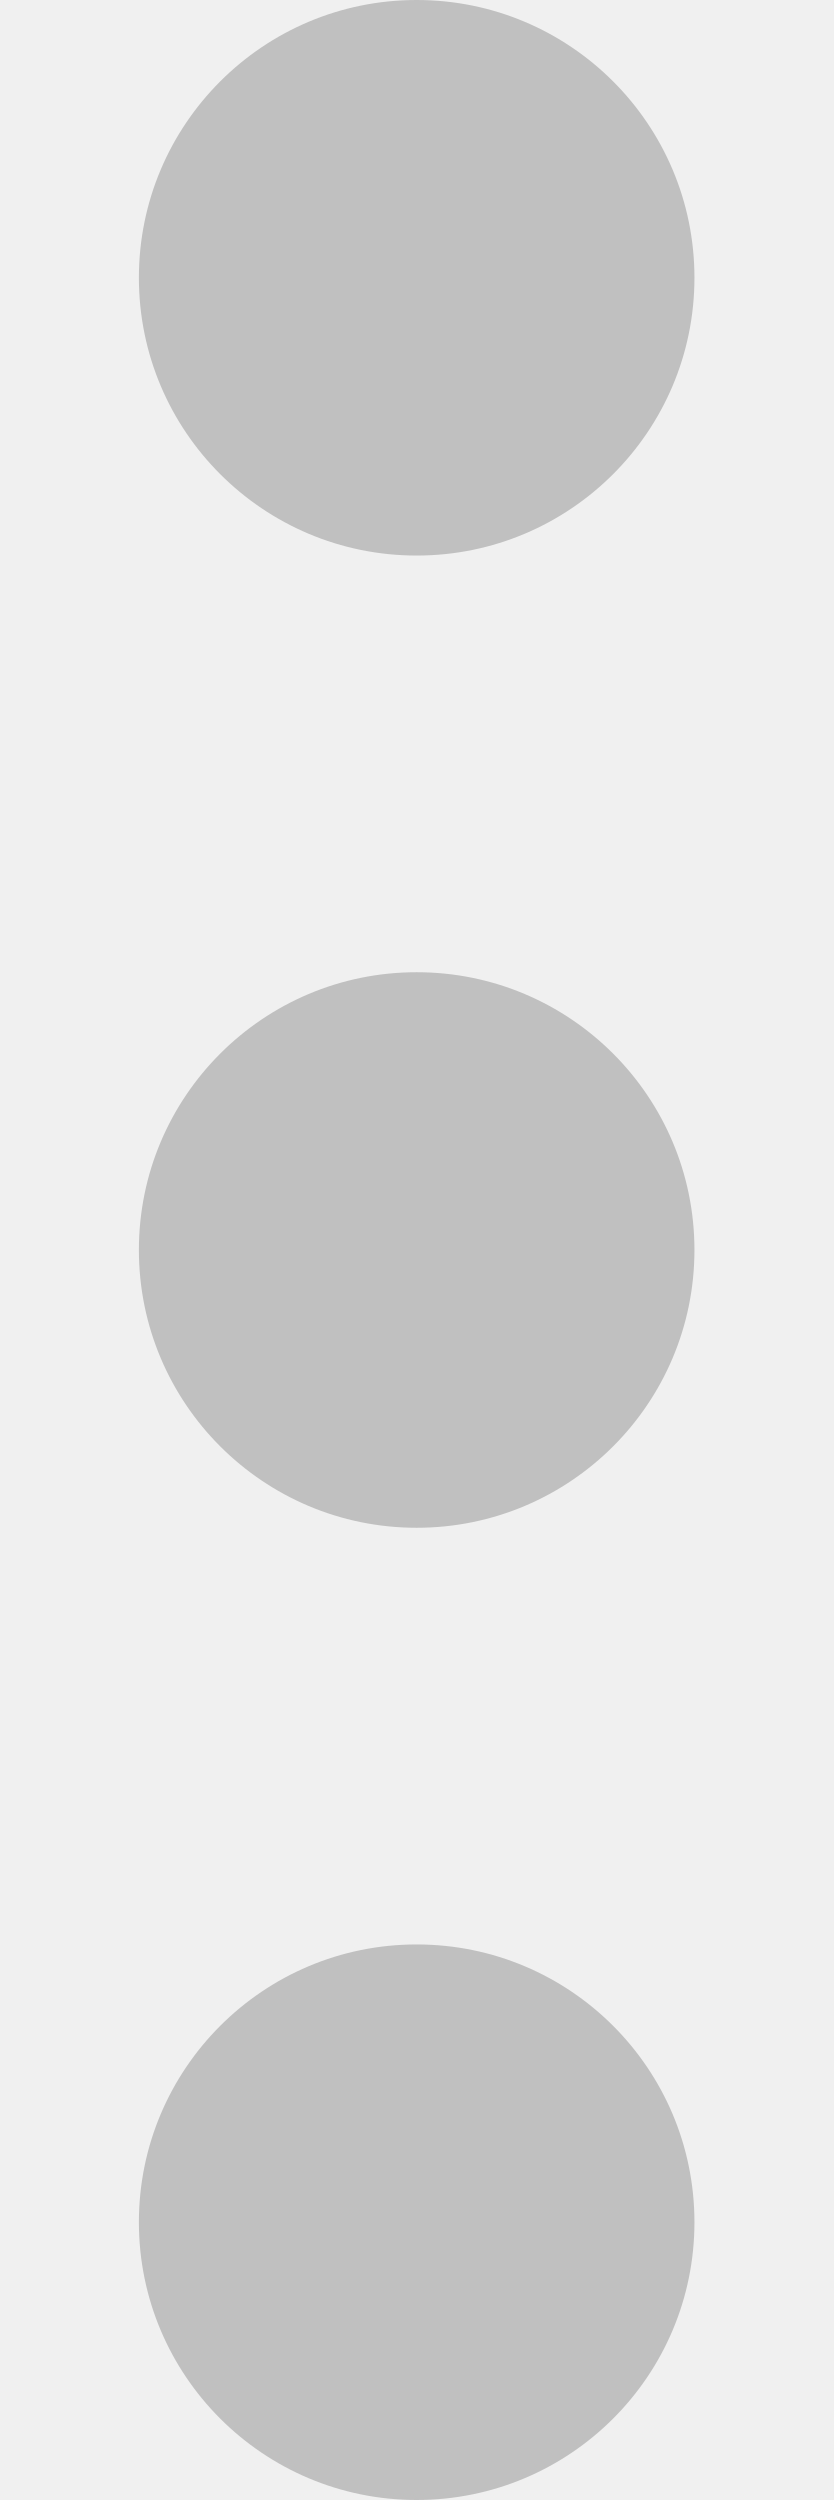
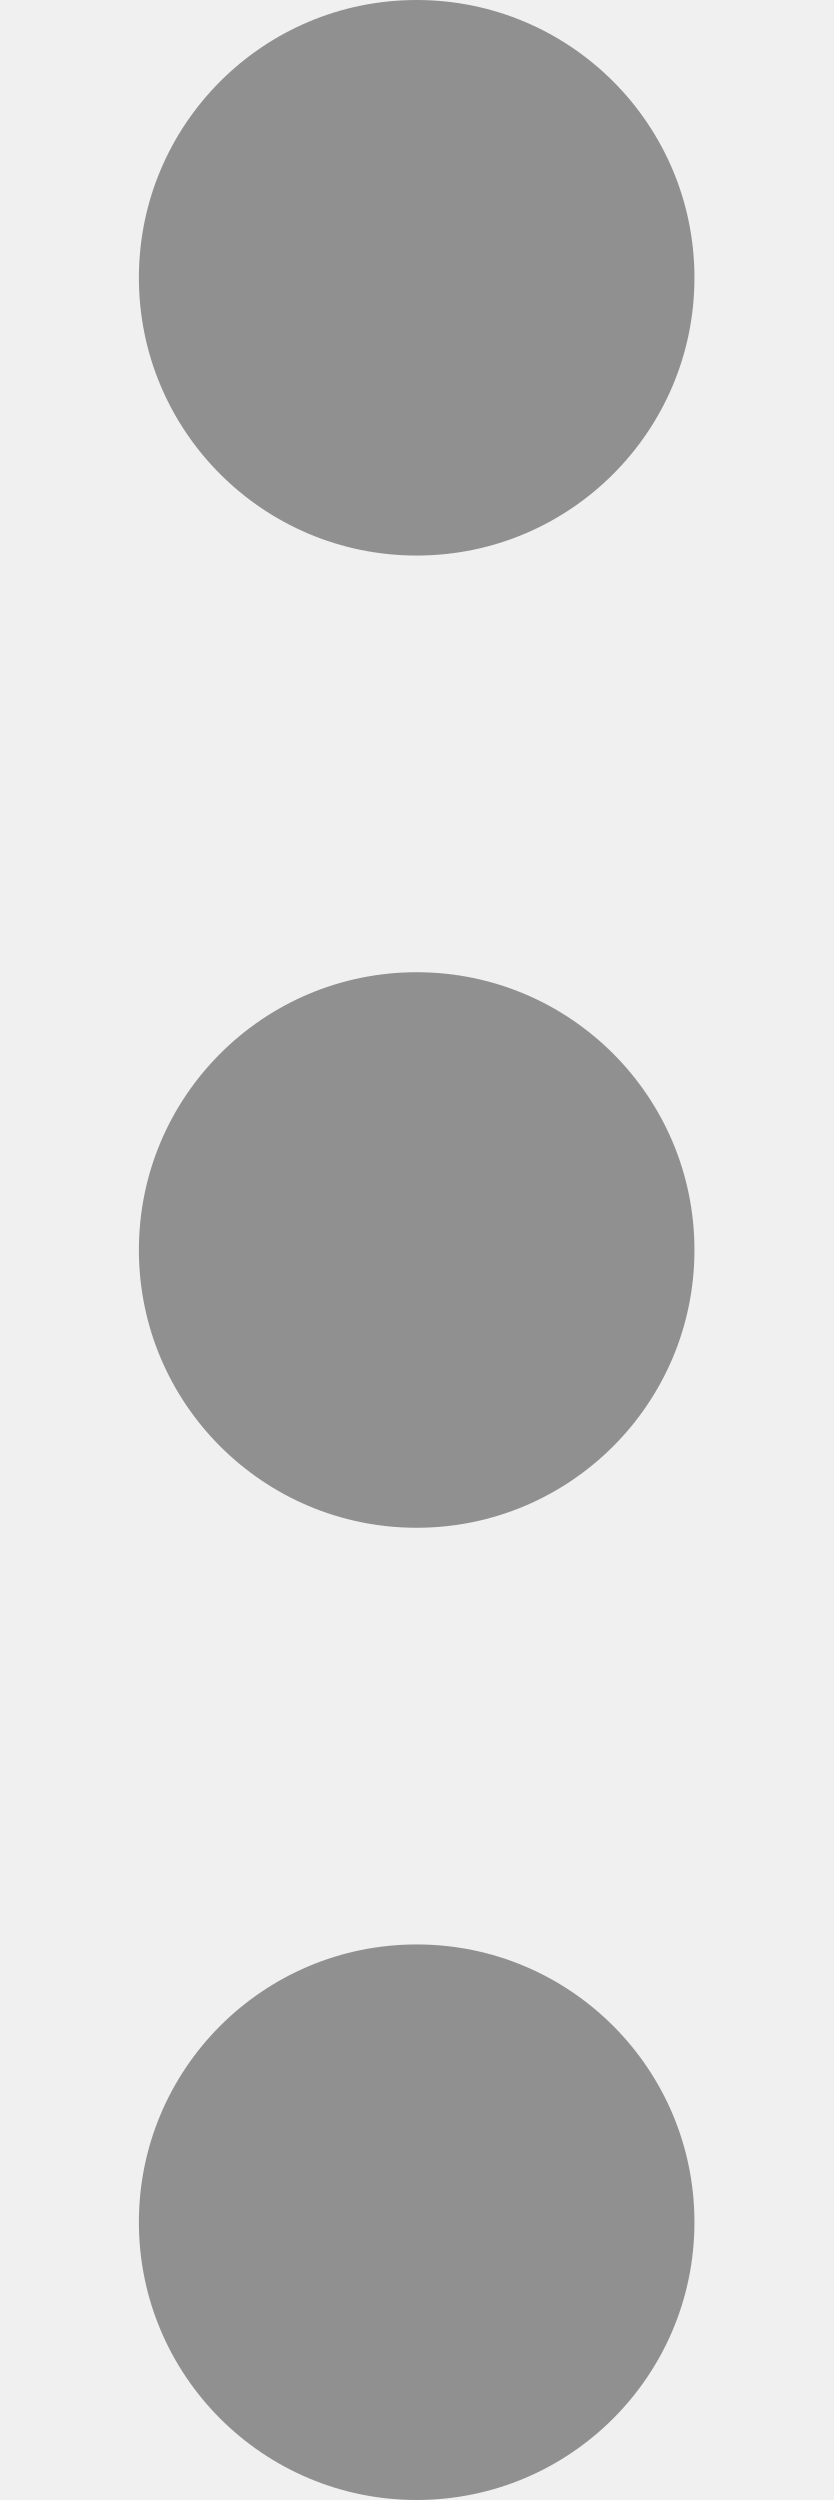
<svg xmlns="http://www.w3.org/2000/svg" width="6" height="18" viewBox="0 0 6 18" fill="none">
  <g clip-path="url(#clip0)">
-     <circle cx="3" cy="2" r="2" fill="black" fill-opacity="0.2" />
-     <circle cx="3" cy="9" r="2" fill="black" fill-opacity="0.2" />
-     <circle cx="3" cy="16" r="2" fill="black" fill-opacity="0.2" />
+     <circle cx="3" cy="2" r="2" fill="black" fill-opacity="0.4" />
+     <circle cx="3" cy="9" r="2" fill="black" fill-opacity="0.4" />
+     <circle cx="3" cy="16" r="2" fill="black" fill-opacity="0.4" />
  </g>
  <defs>
    <clipPath id="clip0">
      <rect x="0" width="6" height="18" fill="white" />
    </clipPath>
  </defs>
</svg>
